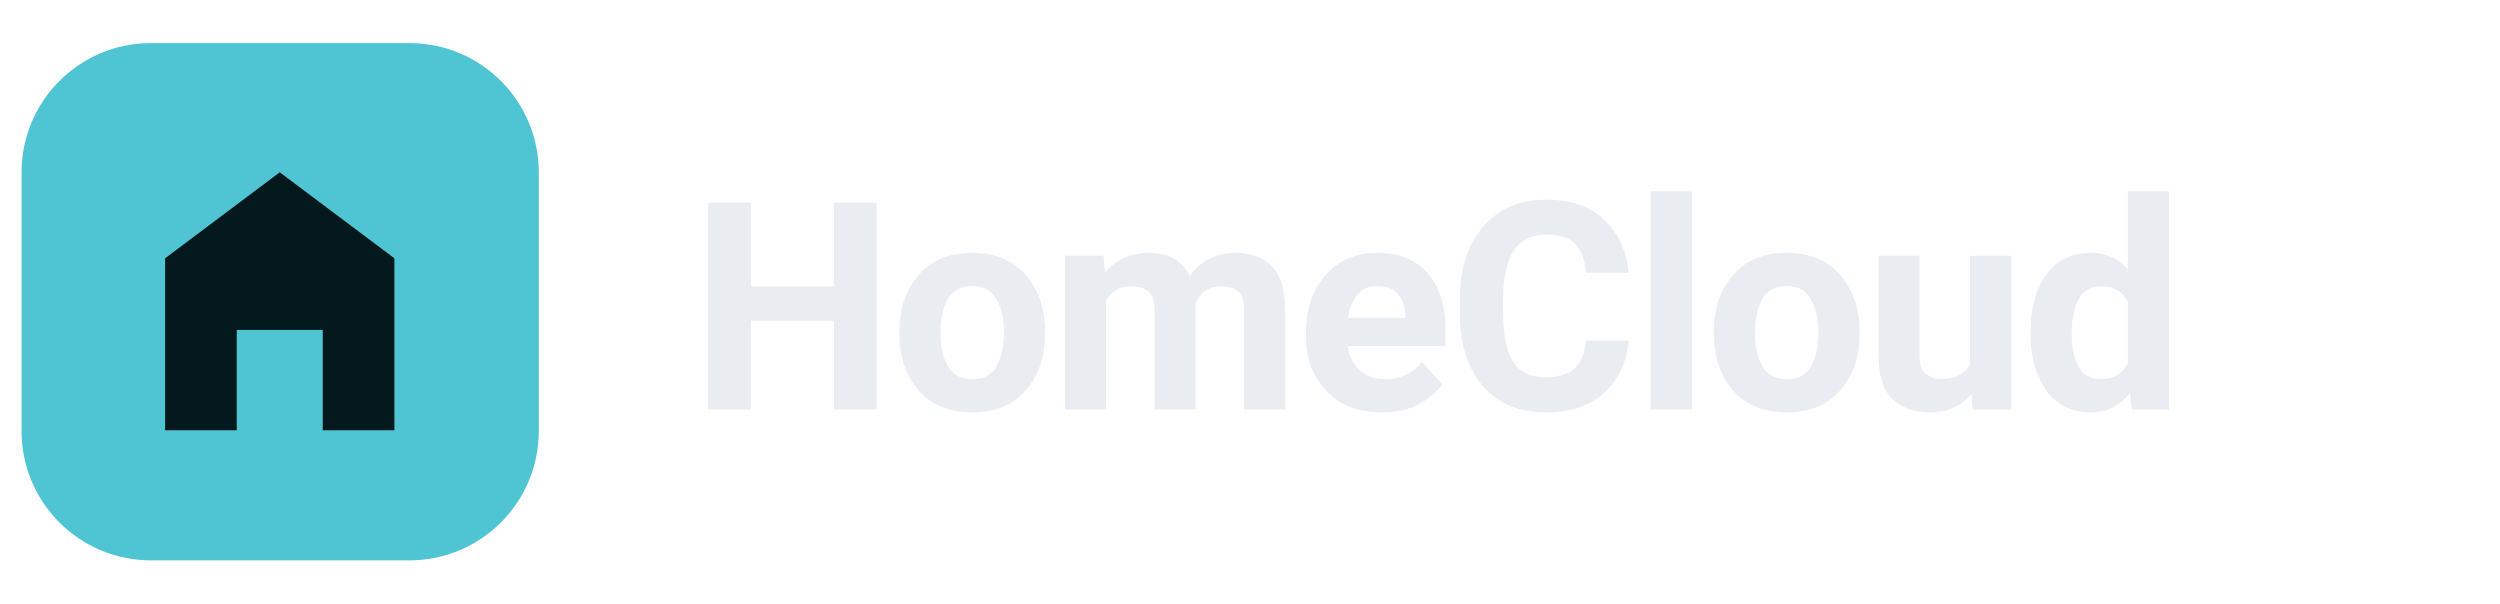
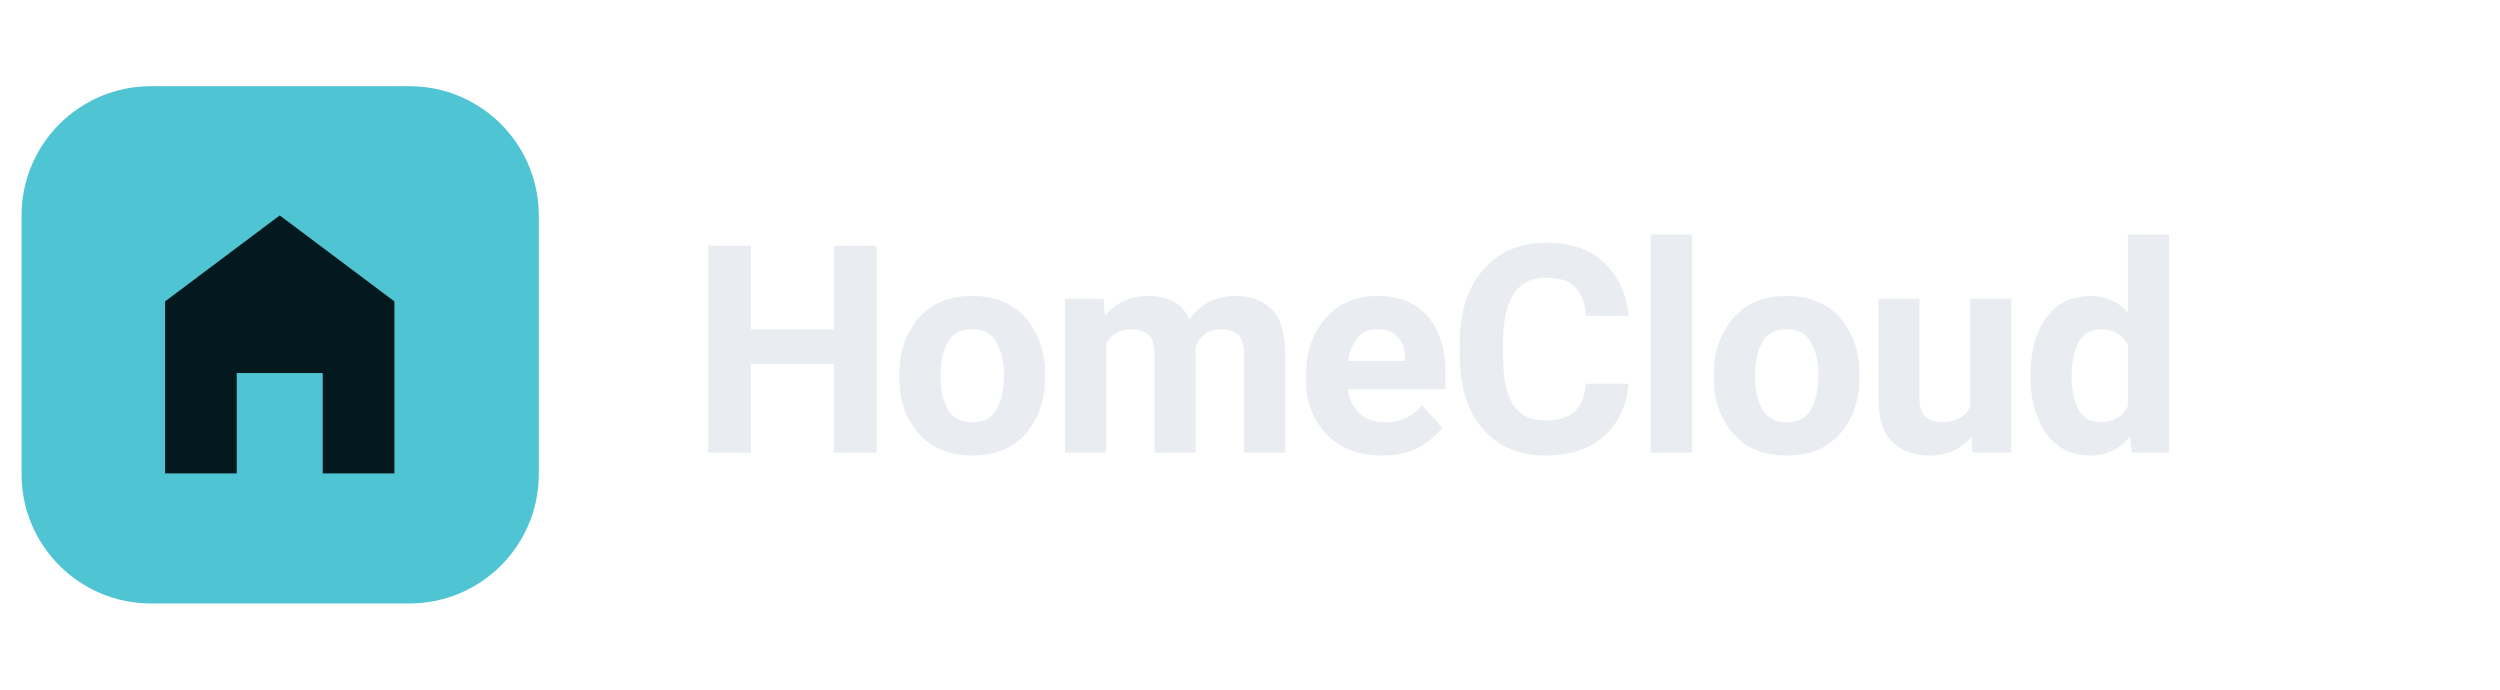
- <svg xmlns="http://www.w3.org/2000/svg" width="232" height="56" viewBox="0 0 232 56">
-   <rect x="2" y="4" width="48" height="48" rx="12" fill="#4fc4d3" />
-   <path transform="translate(10 12) scale(1.33)" d="M12,3L20,9V21H15V14H9V21H4V9L12,3Z" fill="#04191d" />
-   <text x="64" y="38" font-family="system-ui,-apple-system,'Segoe UI',Roboto,Helvetica,Arial,sans-serif" font-size="27" font-weight="700" letter-spacing="-0.5" fill="#e9ecf1">HomeCloud</text>
+ <svg xmlns="http://www.w3.org/2000/svg" width="232" height="64" viewBox="0 0 232 64">
+   <rect x="2" y="8" width="48" height="48" rx="12" fill="#4fc4d3" />
+   <path transform="translate(10 16) scale(1.33)" d="M12,3L20,9V21H15V14H9V21H4V9L12,3Z" fill="#04191d" />
+   <text x="64" y="42" font-family="system-ui,-apple-system,'Segoe UI',Roboto,Helvetica,Arial,sans-serif" font-size="27" font-weight="700" letter-spacing="-0.5" fill="#e9ecf1">HomeCloud</text>
</svg>
